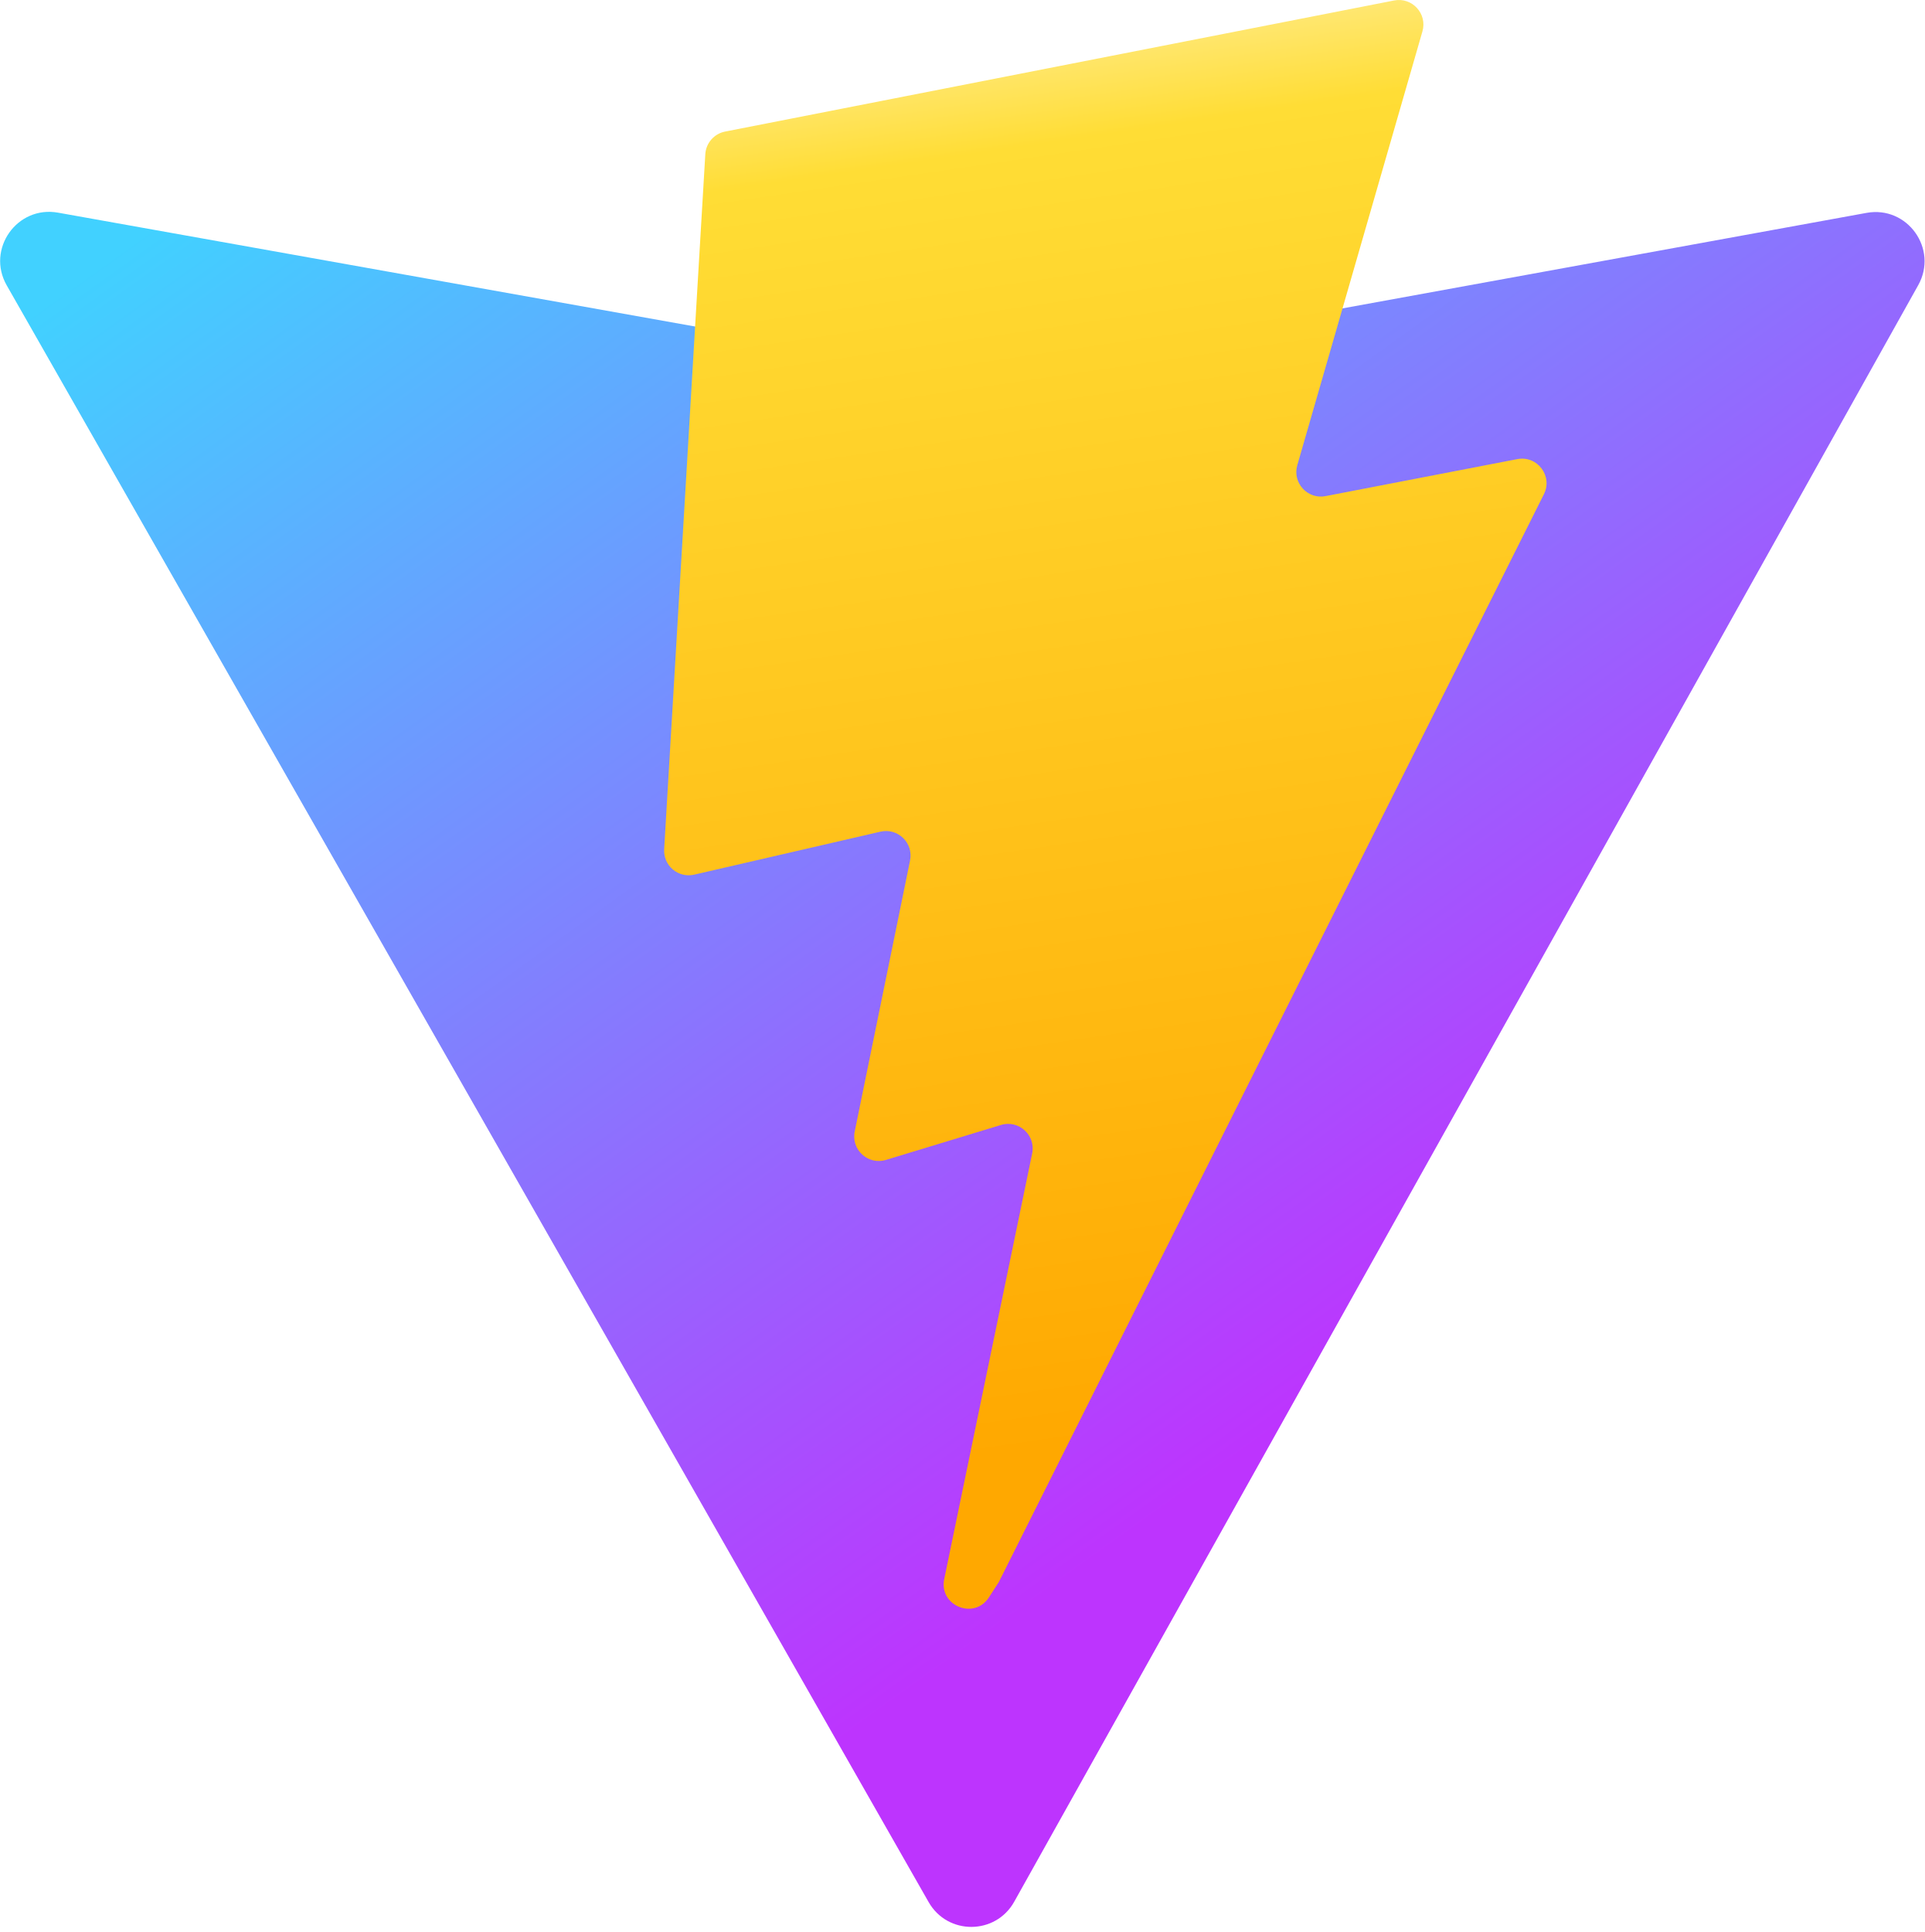
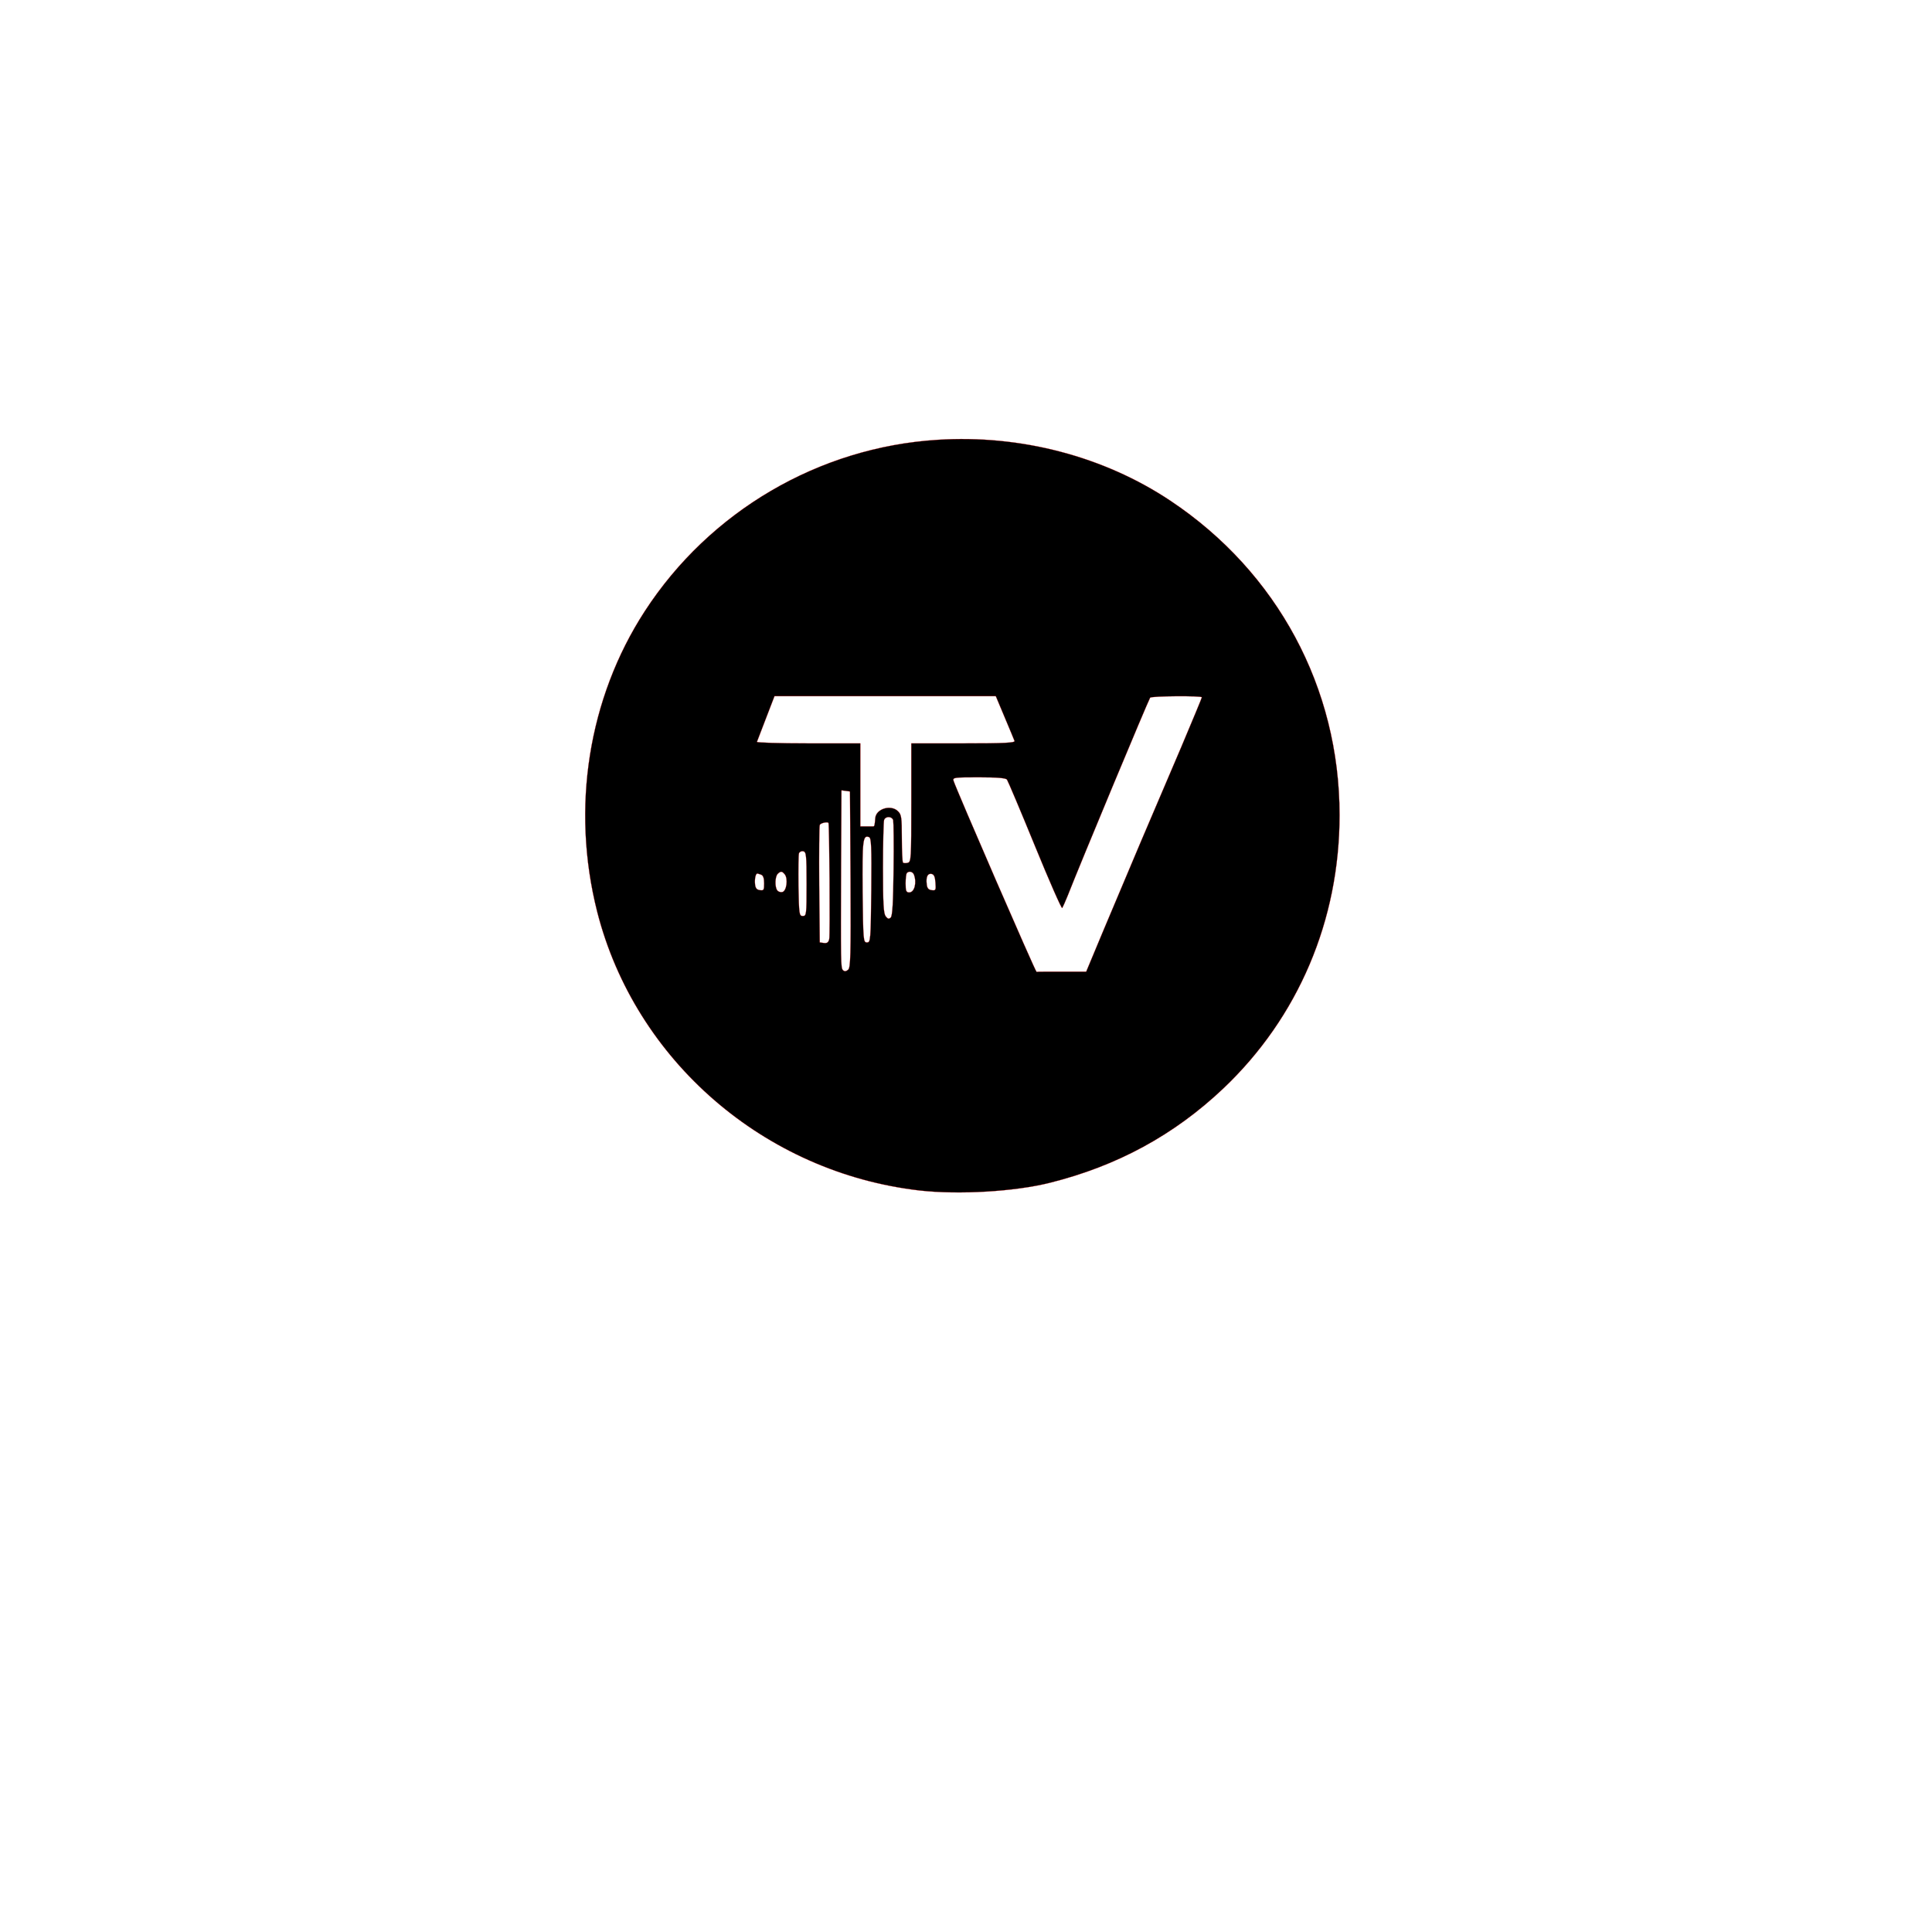
- <svg xmlns="http://www.w3.org/2000/svg" aria-hidden="true" role="img" class="iconify iconify--logos" width="31.88" height="32" preserveAspectRatio="xMidYMid meet" viewBox="0 0 256 257">
-   <defs>
-     <linearGradient id="IconifyId1813088fe1fbc01fb466" x1="-.828%" x2="57.636%" y1="7.652%" y2="78.411%">
-       <stop offset="0%" stop-color="#41D1FF" />
-       <stop offset="100%" stop-color="#BD34FE" />
-     </linearGradient>
-     <linearGradient id="IconifyId1813088fe1fbc01fb467" x1="43.376%" x2="50.316%" y1="2.242%" y2="89.03%">
-       <stop offset="0%" stop-color="#FFEA83" />
-       <stop offset="8.333%" stop-color="#FFDD35" />
-       <stop offset="100%" stop-color="#FFA800" />
-     </linearGradient>
-   </defs>
-   <path fill="url(#IconifyId1813088fe1fbc01fb466)" d="M255.153 37.938L134.897 252.976c-2.483 4.44-8.862 4.466-11.382.048L.875 37.958c-2.746-4.814 1.371-10.646 6.827-9.67l120.385 21.517a6.537 6.537 0 0 0 2.322-.004l117.867-21.483c5.438-.991 9.574 4.796 6.877 9.62Z" />
-   <path fill="url(#IconifyId1813088fe1fbc01fb467)" d="M185.432.063L96.44 17.501a3.268 3.268 0 0 0-2.634 3.014l-5.474 92.456a3.268 3.268 0 0 0 3.997 3.378l24.777-5.718c2.318-.535 4.413 1.507 3.936 3.838l-7.361 36.047c-.495 2.426 1.782 4.5 4.151 3.78l15.304-4.649c2.372-.72 4.652 1.36 4.15 3.788l-11.698 56.621c-.732 3.542 3.979 5.473 5.943 2.437l1.313-2.028l72.516-144.72c1.215-2.423-.88-5.186-3.54-4.672l-25.505 4.922c-2.396.462-4.435-1.77-3.759-4.114l16.646-57.705c.677-2.35-1.37-4.583-3.769-4.113Z" />
+ <svg xmlns="http://www.w3.org/2000/svg" version="1.0" aria-hidden="true" role="img" class="iconify iconify--logos" width="32pt" height="32pt" viewBox="0 0 1024 1024" preserveAspectRatio="xMidYMid meet">
+   <g transform="translate(0,1024) scale(0.1,-0.1)" fill="#000" stroke="red">
+     <path d="M4970 7909 c-630 -39 -1209 -379 -1553 -909 -299 -461 -391 -1042 -252 -1592 201 -790 888 -1384 1710 -1478 207 -23 503 -6 690 41 356 89 658 253 918 499 398 377 617 892 617 1450 0 674 -329 1287 -895 1665 -353 236 -795 352 -1235 324z m355 -1471 c26 -62 50 -119 52 -125 4 -10 -54 -13 -271 -13 l-276 0 0 -314 c0 -302 -1 -314 -19 -319 -11 -3 -22 -2 -25 1 -3 3 -6 61 -6 129 0 110 -2 125 -20 143 -38 38 -118 13 -121 -37 -3 -37 -4 -43 -11 -43 -5 0 -21 0 -38 0 l-30 0 0 220 0 220 -276 0 c-152 0 -274 4 -272 8 2 5 23 61 48 125 l45 117 586 0 587 0 47 -112z m1045 106 c0 -3 -49 -121 -109 -263 -60 -141 -157 -368 -216 -506 -58 -137 -147 -348 -197 -467 l-91 -218 -128 0 c-71 0 -132 0 -135 -1 -6 0 -424 963 -440 1013 -5 17 4 18 134 18 100 0 142 -4 149 -12 5 -7 72 -165 148 -351 76 -186 141 -334 145 -330 3 5 16 33 28 63 73 186 425 1030 438 1052 6 9 274 11 274 2z m-1862 -965 c2 -411 0 -468 -13 -479 -11 -9 -19 -10 -27 -2 -12 12 -12 36 -10 565 l2 388 23 -3 22 -3 3 -466z m226 314 c2 -10 4 -127 2 -261 -2 -178 -6 -246 -15 -255 -10 -9 -15 -8 -27 7 -11 16 -14 67 -14 257 0 131 3 244 6 253 8 21 41 20 48 -1z m-343 -15 c5 -14 9 -596 4 -615 -4 -18 -11 -23 -28 -21 l-22 3 -3 305 c-1 168 0 310 3 317 3 11 43 19 46 11z m227 -357 c-3 -268 -4 -276 -23 -276 -19 0 -20 8 -23 269 -2 272 1 302 34 289 12 -4 14 -48 12 -282z m-343 34 c0 -163 -1 -170 -20 -170 -19 0 -20 8 -23 160 -1 87 0 165 3 173 3 7 13 12 22 10 16 -3 18 -19 18 -173z m-116 51 c19 -23 10 -90 -13 -94 -10 -2 -22 2 -27 10 -13 19 -11 72 3 86 16 16 23 15 37 -2z m685 -2 c16 -42 3 -94 -25 -94 -16 0 -19 8 -19 48 0 27 3 52 7 55 11 12 31 7 37 -9z m-810 0 c11 -4 16 -19 16 -46 0 -35 -2 -39 -22 -36 -17 2 -24 11 -26 31 -3 28 3 57 12 57 2 0 11 -3 20 -6z m924 -42 c3 -40 2 -43 -20 -40 -17 2 -24 11 -26 31 -5 39 5 59 25 55 13 -2 19 -15 21 -46z" />
+   </g>
</svg>
